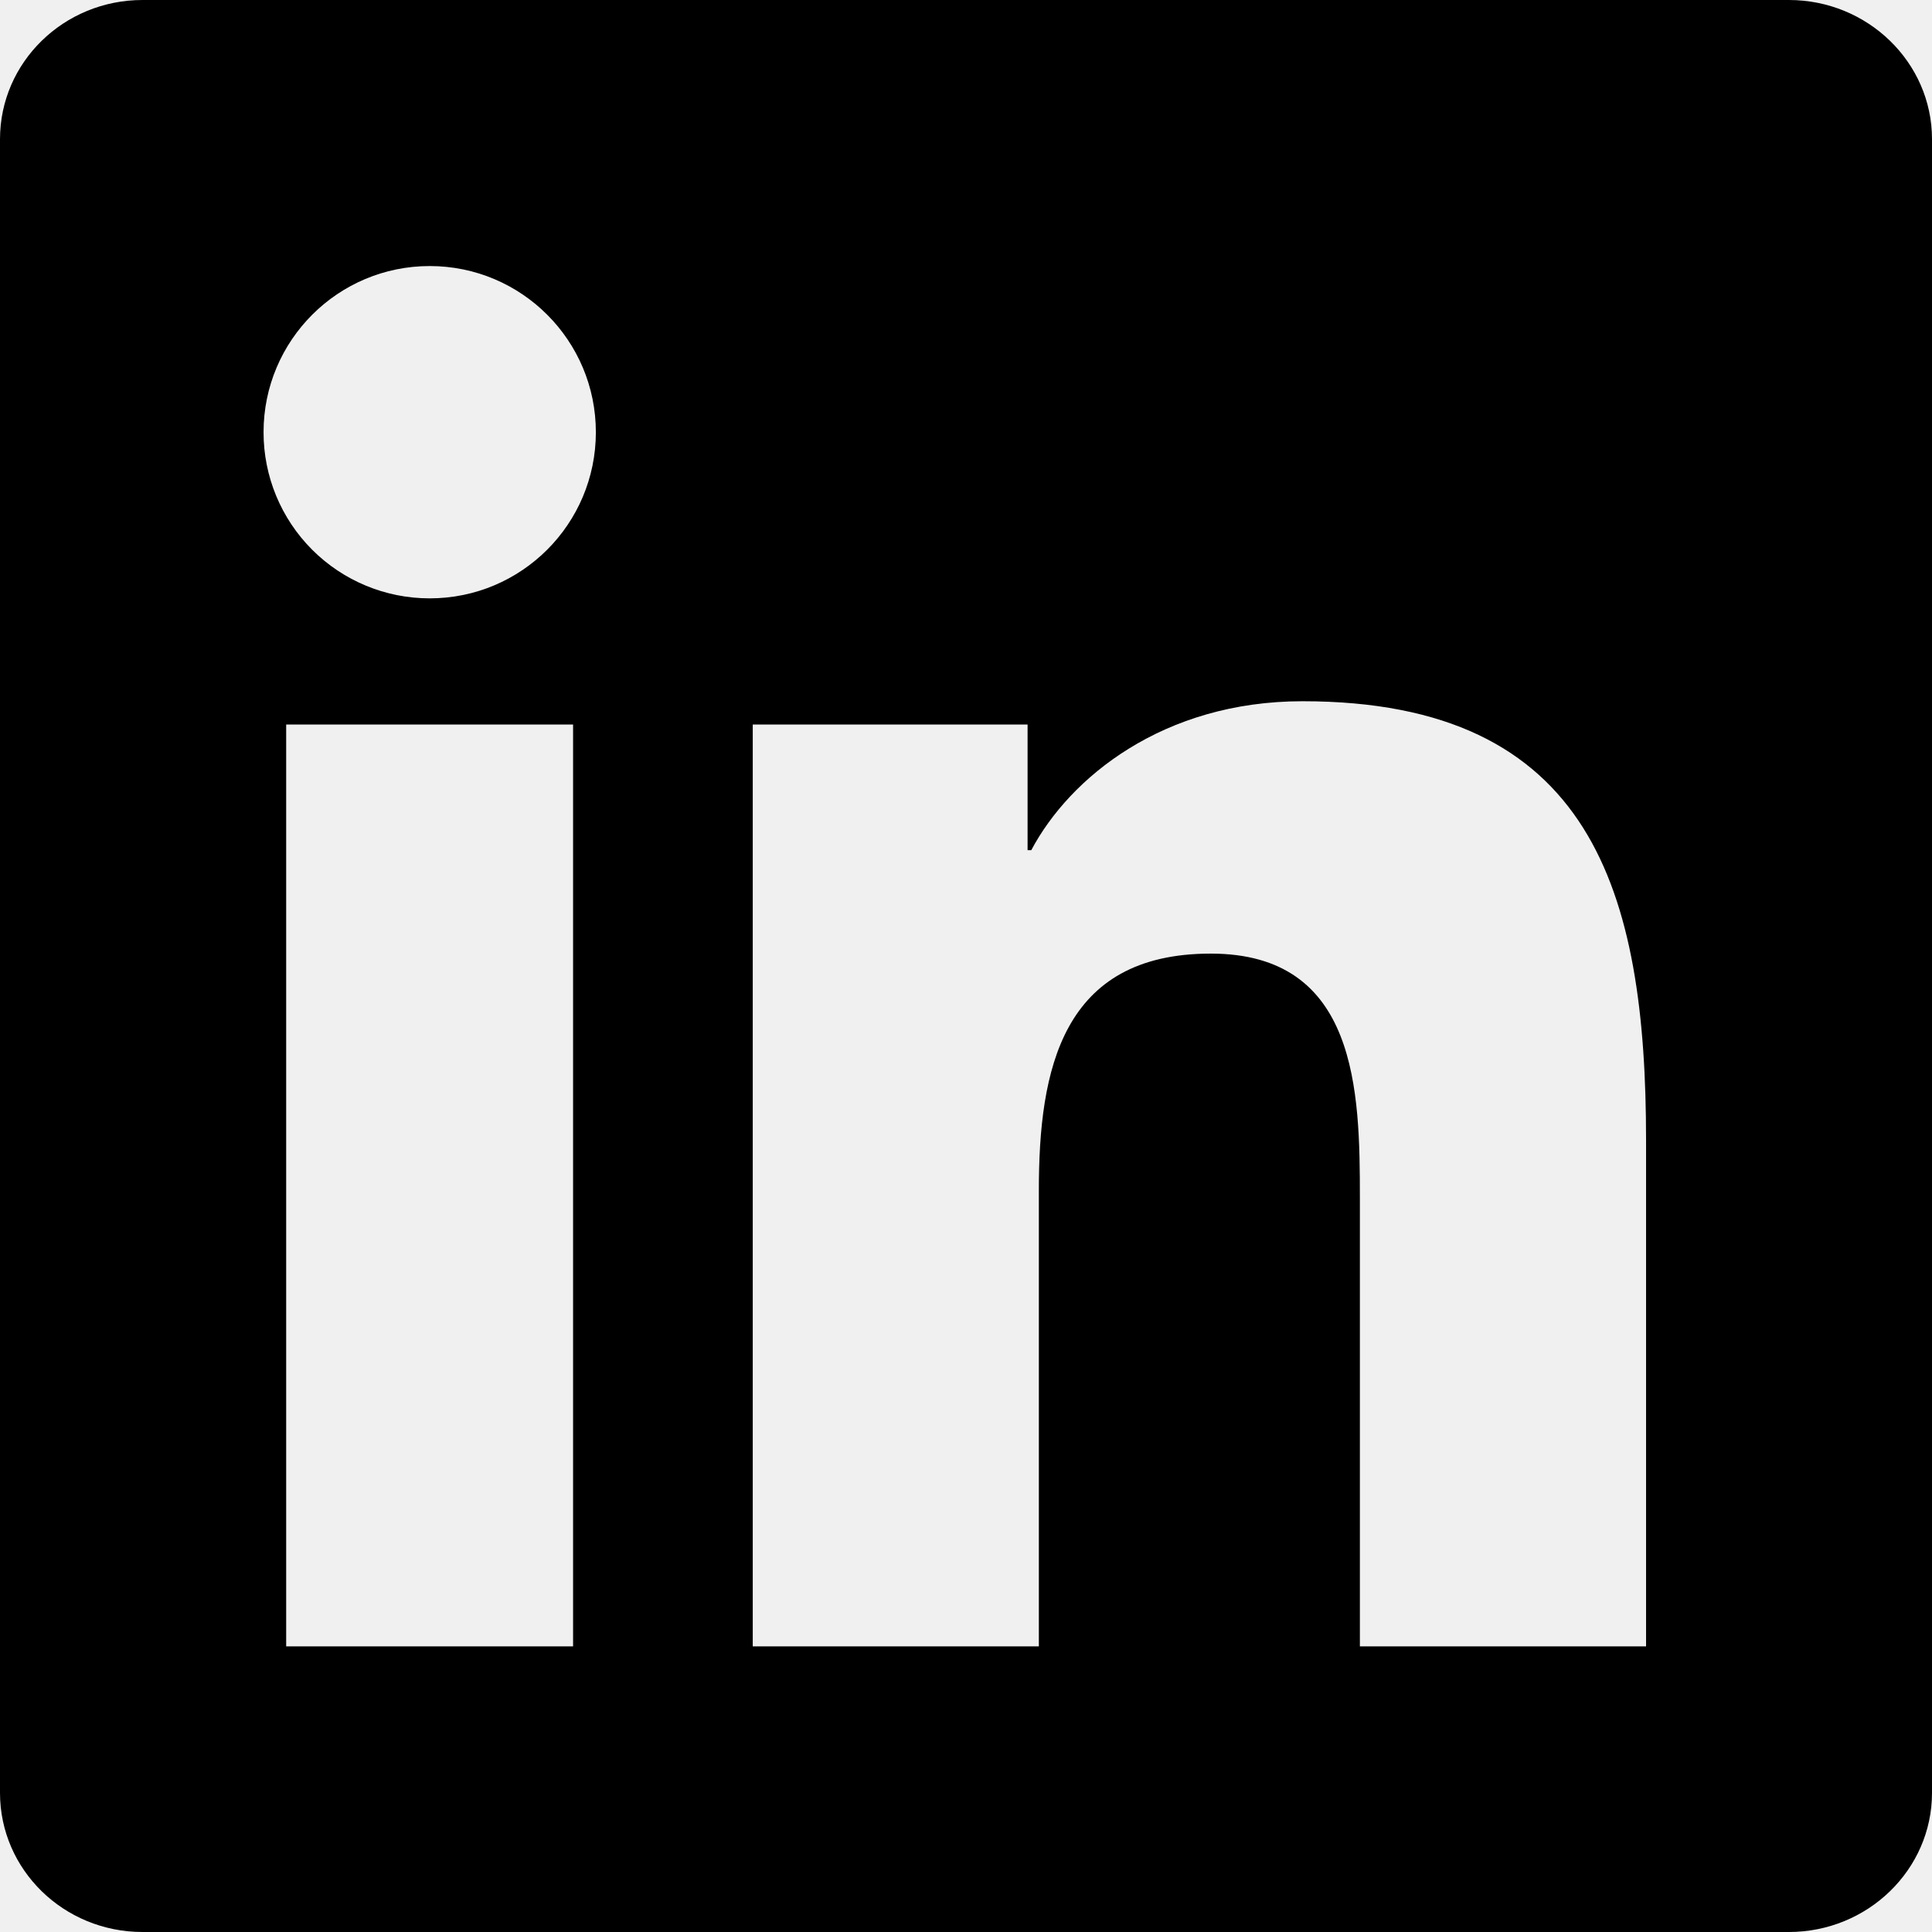
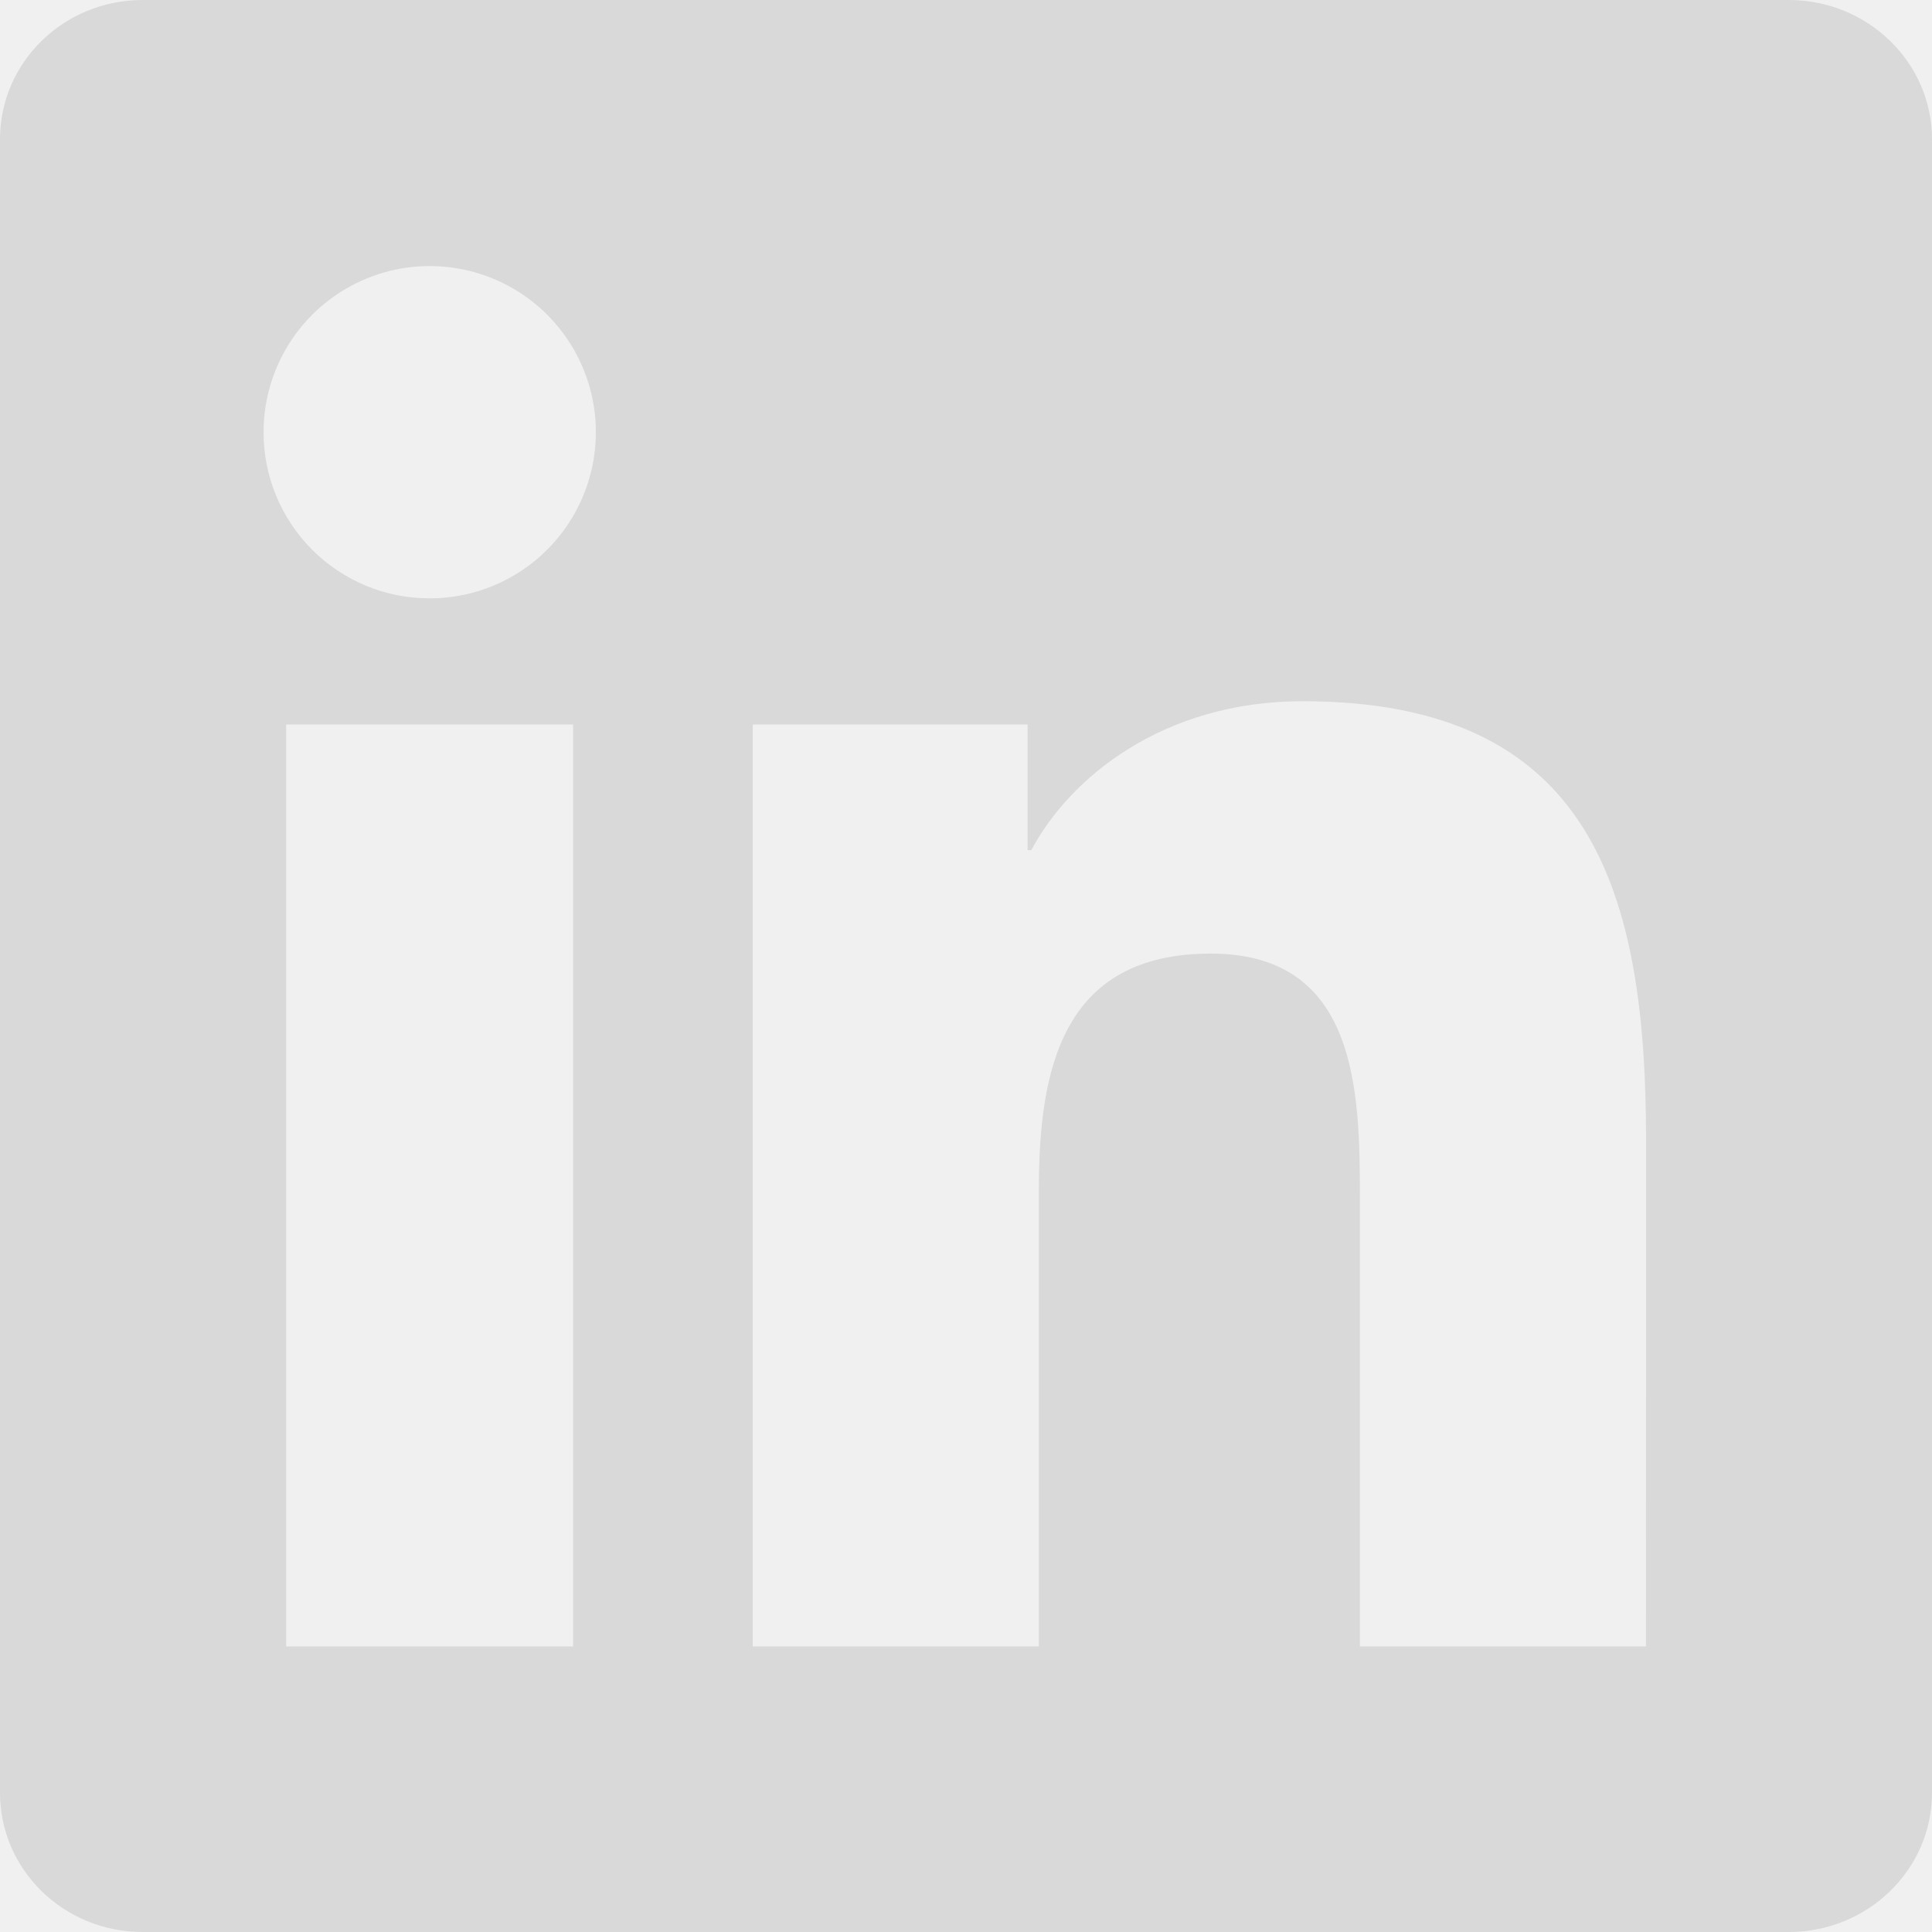
- <svg xmlns="http://www.w3.org/2000/svg" fill="#000000" width="800px" height="800px" viewBox="0 0 24 24" role="img">
-   <path d="M20.447 20.452h-3.554v-5.569c0-1.328-.027-3.037-1.852-3.037-1.853 0-2.136 1.445-2.136 2.939v5.667H9.351V9h3.414v1.561h.046c.477-.9 1.637-1.85 3.37-1.85 3.601 0 4.267 2.37 4.267 5.455v6.286zM5.337 7.433a2.062 2.062 0 0 1-2.063-2.065 2.064 2.064 0 1 1 2.063 2.065zm1.782 13.019H3.555V9h3.564v11.452zM22.225 0H1.771C.792 0 0 .774 0 1.729v20.542C0 23.227.792 24 1.771 24h20.451C23.2 24 24 23.227 24 22.271V1.729C24 .774 23.2 0 22.222 0h.003z" />
+ <svg xmlns="http://www.w3.org/2000/svg" width="40" height="40" viewBox="0 0 40 40" fill="none">
+   <g clip-path="url(#clip0_13_49)">
+     <path d="M34.078 34.087H28.155V24.805C28.155 22.592 28.11 19.743 25.068 19.743C21.98 19.743 21.508 22.152 21.508 24.642V34.087H15.585V15H21.275V17.602H21.352C22.147 16.102 24.08 14.518 26.968 14.518C32.97 14.518 34.08 18.468 34.08 23.61L34.078 34.087ZM8.895 12.388C8.443 12.389 7.996 12.3 7.578 12.127C7.161 11.954 6.781 11.7 6.462 11.381C6.143 11.061 5.89 10.681 5.717 10.264C5.544 9.846 5.456 9.399 5.457 8.947C5.457 8.266 5.659 7.601 6.037 7.036C6.416 6.47 6.953 6.03 7.582 5.77C8.21 5.509 8.902 5.442 9.569 5.575C10.237 5.708 10.849 6.036 11.33 6.517C11.811 6.998 12.139 7.612 12.271 8.279C12.403 8.946 12.335 9.638 12.074 10.266C11.813 10.895 11.372 11.432 10.806 11.809C10.241 12.187 9.575 12.389 8.895 12.388ZM11.865 34.087H5.925V15H11.865V34.087ZM37.042 0H2.952C1.32 0 0 1.29 0 2.882V37.118C0 38.712 1.32 40 2.952 40H37.037C38.667 40 40 38.712 40 37.118V2.882C40 1.29 38.667 0 37.037 0H37.042Z" fill="#D9D9D9" />
+   </g>
+   <defs>
+     <clipPath id="clip0_13_49">
+       <rect width="40" height="40" fill="white" />
+     </clipPath>
+   </defs>
</svg>
